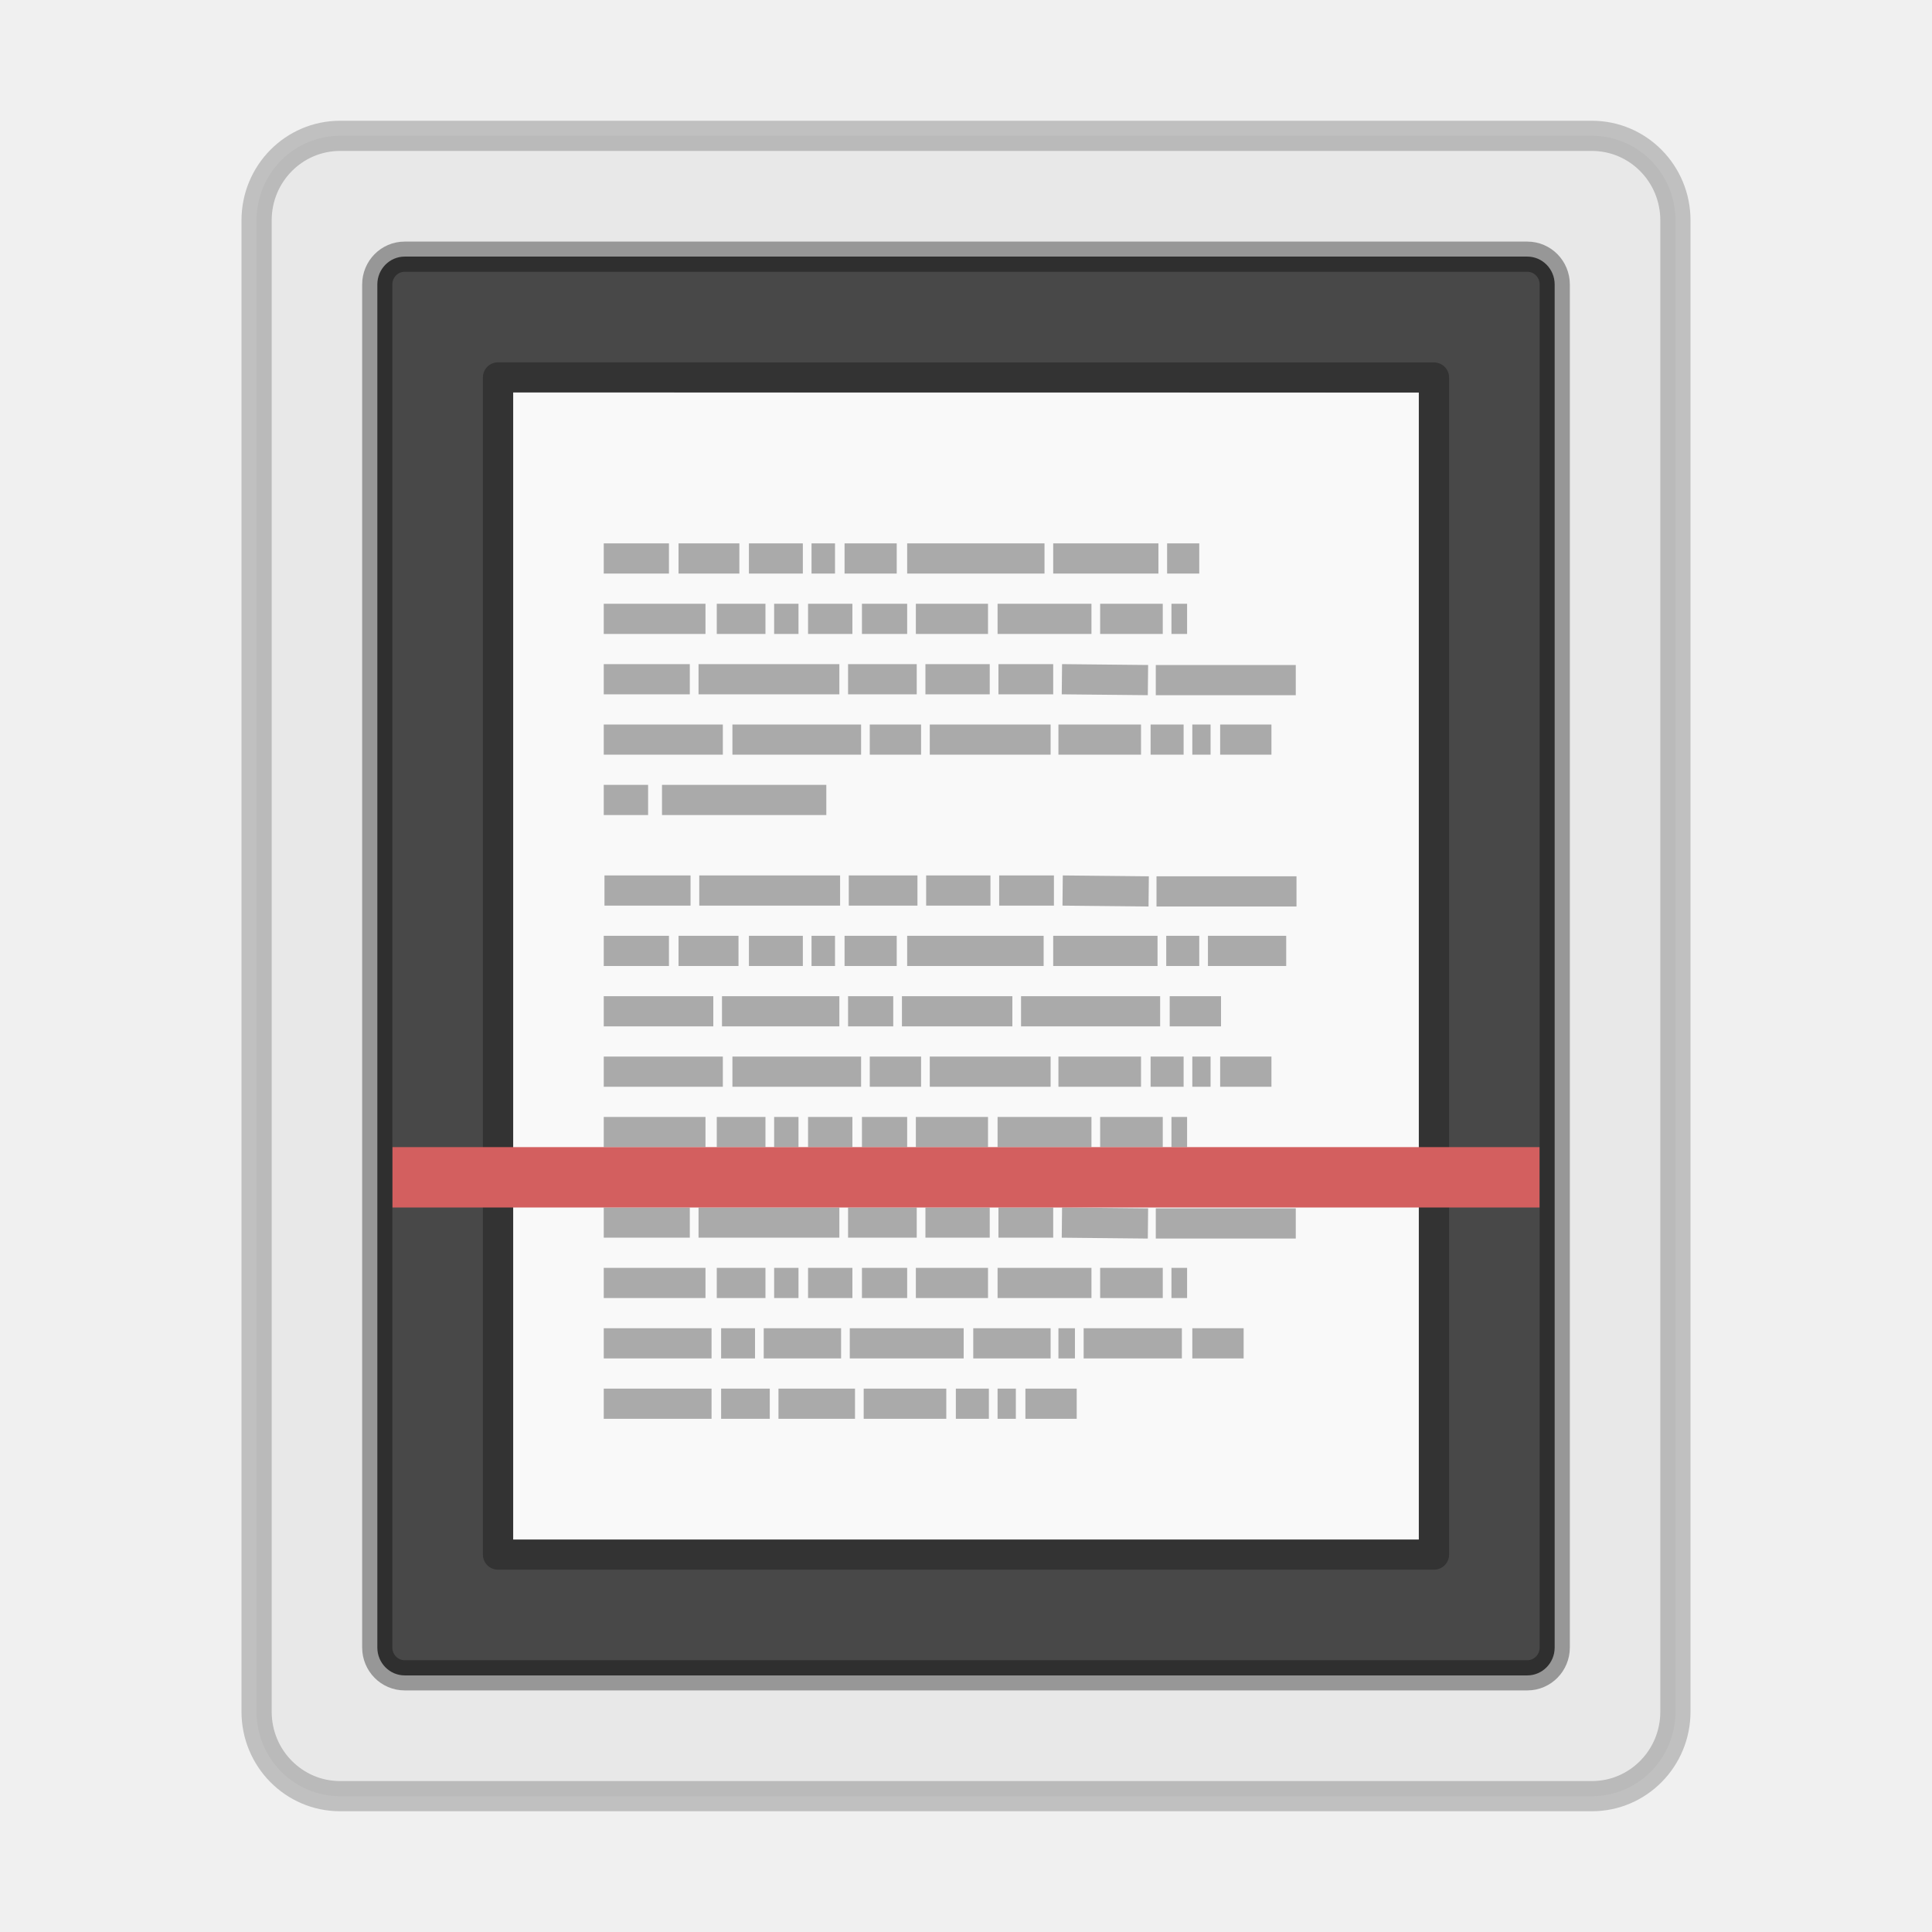
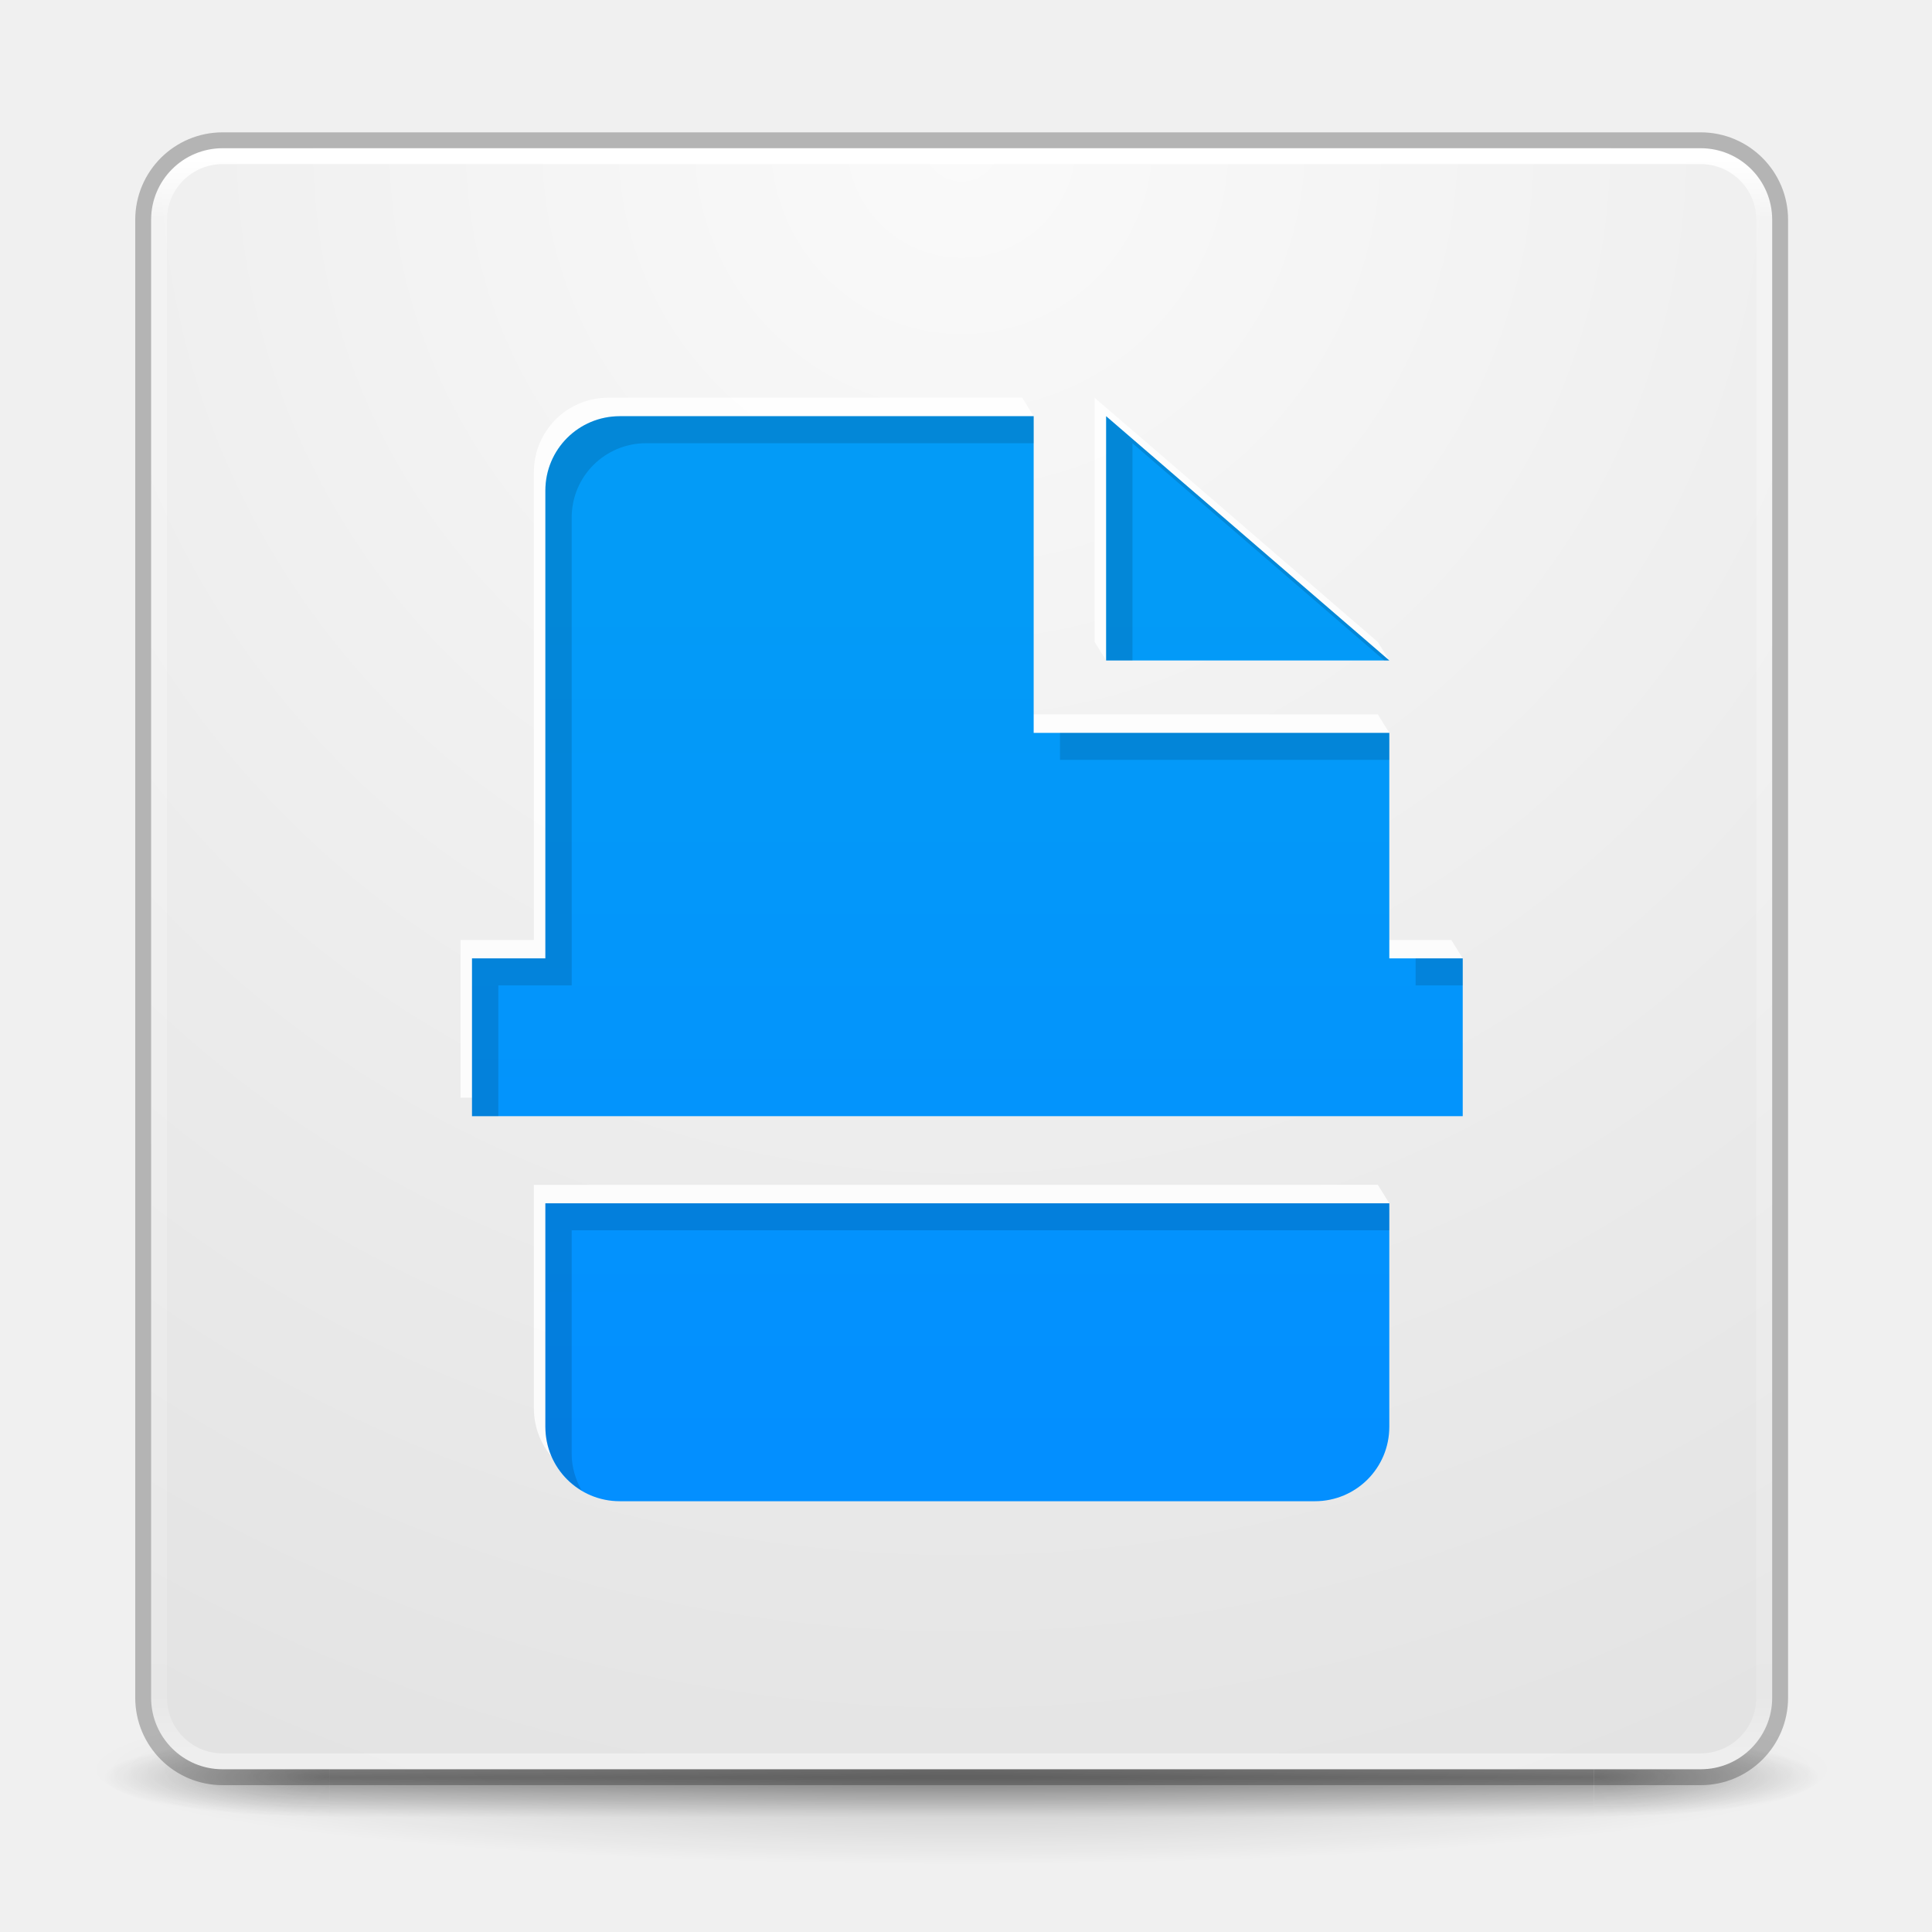
- <svg xmlns="http://www.w3.org/2000/svg" height="64" width="64">
-   <rect y="4.5" x="8.5" ry="2.797" rx="2.765" height="55" width="47" fill="#e8e8e8" />
-   <rect width="47" height="55" rx="2.765" ry="2.797" x="8.5" y="4.5" opacity=".2" fill="none" stroke="#000" />
-   <rect width="39" height="47" rx=".907" ry=".922" x="12.5" y="8.5" style="marker:none" color="#000" overflow="visible" opacity=".9" fill="#363636" />
-   <path d="M17 13l30 .003V51H17V13z" fill="#f9f9f9" />
-   <path d="M16.497 12.503l31.006.003v38.991H16.497V12.503z" opacity=".3" fill="none" stroke="#000" stroke-linejoin="round" />
-   <path d="M20 18.5h2.16zm2.477 0h2.016zm2.332 0h1.786zm2.074 0h.778zm1.094 0h1.728zm2.074 0h4.55zm4.838 0h3.485zm3.773 0h1.065zM20 20.5h3.37zm3.744 0h1.613zm1.9 0h.807zm1.124 0h1.469zm1.785 0h1.498zm1.786 0h2.39zm2.707 0h3.11zm3.398 0h2.074zm2.362 0h.518zM20 22.5h2.851zm3.14 0h4.665zm4.953 0h2.275zm2.563 0h2.13zm2.419 0h1.814zm2.102 0l2.851.029zm3.11.029h4.637zM20 24.5h3.945zm4.262 0h4.263zm4.55 0h1.7zm1.988 0h4.003zm4.262 0h2.736zm3.053 0h1.094zm1.382 0h.605zm.922 0h1.699zM20 26.5h1.469zm1.93 0h5.443zm-1.906 3h2.851zm3.14 0h4.665zm4.953 0h2.275zm2.563 0h2.13zm2.419 0h1.814zm2.102 0l2.851.029zm3.11.029h4.637zM20 31.5h2.16zm2.477 0h1.987zm2.332 0h1.786zm2.074 0h.778zm1.094 0h1.728zm2.074 0h4.521zm4.838 0h3.456zm3.744 0h1.094zm1.382 0h2.592zM20 33.5h3.629zm3.917 0h3.888zm4.176 0h1.497zm1.785 0h3.658zm3.946 0h4.607zm4.924 0h1.7zM20 35.5h3.945zm4.262 0h4.263zm4.55 0h1.7zm1.988 0h4.003zm4.262 0h2.736zm3.053 0h1.094zm1.382 0h.605zm.922 0h1.699zM20 37.5h3.37zm3.744 0h1.613zm1.9 0h.807zm1.124 0h1.469zm1.785 0h1.498zm1.786 0h2.39zm2.707 0h3.11zm3.398 0h2.074zm2.362 0h.518zM20 40.5h2.851zm3.14 0h4.665zm4.953 0h2.275zm2.563 0h2.13zm2.419 0h1.814zm2.102 0l2.851.029zm3.11.029h4.637zM20 42.5h3.37zm3.744 0h1.613zm1.9 0h.807zm1.124 0h1.469zm1.785 0h1.498zm1.786 0h2.39zm2.707 0h3.11zm3.398 0h2.074zm2.362 0h.518zM20 44.5h3.571zm3.888 0h1.123zm1.411 0h2.563zm2.851 0h3.773zm4.09 0h2.563zm2.822 0h.547zm.835 0h3.254zm3.6 0h1.7zM20 46.5h3.571zm3.888 0H25.5zm1.9 0h2.535zm2.823 0h2.736zm3.053 0h1.094zm1.382 0h.605zm.922 0h1.699z" fill="none" stroke="#aaa" />
-   <path fill="#d35f5f" d="M13 38h38v2H13z" />
-   <rect y="8.503" x="12.497" ry=".921" rx=".907" height="46.994" width="39.006" opacity=".35" fill="none" stroke="#000" />
+ <svg xmlns="http://www.w3.org/2000/svg" xmlns:xlink="http://www.w3.org/1999/xlink" width="64" height="64" version="1.1" id="svg24">
+   <defs id="defs12">
+     <linearGradient id="linearGradient2818">
+       <stop style="stop-color:#039bf7;stop-opacity:1;" offset="0" id="stop2814" />
+       <stop style="stop-color:#038fff;stop-opacity:1" offset="1" id="stop2816" />
+     </linearGradient>
+     <linearGradient id="linearGradient869" x1="45.743" x2="83.64" y1="27.133" y2="63.789" gradientTransform="matrix(1.0441,0,0,1.0441,-41.567,-8.2253)" gradientUnits="userSpaceOnUse">
+       <stop stop-color="#3490c9" offset="0" id="stop2" />
+       <stop stop-color="#076fb4" offset="1" id="stop4" />
+     </linearGradient>
+     <linearGradient id="linearGradient1197" x1="45.567" x2="83.469" y1="49.364" y2="15.781" gradientTransform="matrix(1.0441,0,0,1.0441,-41.567,-8.2253)" gradientUnits="userSpaceOnUse">
+       <stop stop-color="#1371ab" offset="0" id="stop7" />
+       <stop stop-color="#3c83b4" offset="1" id="stop9" />
+     </linearGradient>
+     <radialGradient id="b" gradientUnits="userSpaceOnUse" cy="93.468" cx="-4.029" gradientTransform="matrix(0.8193941,0,0,0.08938893,35.15683,50.25439)" r="35.338">
+       <stop offset="0" id="stop28" />
+       <stop stop-opacity="0" offset="1" id="stop30" />
+     </radialGradient>
+     <radialGradient id="d" gradientUnits="userSpaceOnUse" cy="43.5" cx="4.993" gradientTransform="matrix(2.0038,0,0,1.4,27.988,-17.4)" r="2.5">
+       <stop stop-color="#181818" offset="0" id="stop11" />
+       <stop stop-color="#181818" stop-opacity="0" offset="1" id="stop13" />
+     </radialGradient>
+     <radialGradient id="c" gradientUnits="userSpaceOnUse" cy="43.5" cx="4.993" gradientTransform="matrix(2.0038,0,0,1.4,-20.012,-104.4)" r="2.5">
+       <stop stop-color="#181818" offset="0" id="stop16" />
+       <stop stop-color="#181818" stop-opacity="0" offset="1" id="stop18" />
+     </radialGradient>
+     <linearGradient id="g" y2="39.999" gradientUnits="userSpaceOnUse" x2="25.058" y1="47.028" x1="25.058">
+       <stop stop-color="#181818" stop-opacity="0" offset="0" id="stop21" />
+       <stop stop-color="#181818" offset=".5" id="stop23" />
+       <stop stop-color="#181818" stop-opacity="0" offset="1" id="stop25" />
+     </linearGradient>
+     <radialGradient id="e" gradientUnits="userSpaceOnUse" cy="4.342" cx="32" gradientTransform="matrix(1.0000251e-8,2.297504,-2.297504,1.0000251e-8,41.83138,-68.76518)" r="27.5">
+       <stop stop-color="#fafafa" offset="0" id="stop33" />
+       <stop stop-color="#e1e1e1" offset="1" id="stop35" />
+     </radialGradient>
+     <linearGradient id="f" y2="42.262" gradientUnits="userSpaceOnUse" x2="24" gradientTransform="matrix(1.437099,0,0,1.437099,-2.634857,-2.731412)" y1="5.591" x1="24">
+       <stop stop-color="#fff" offset="0" id="stop2-3" />
+       <stop stop-color="#fff" stop-opacity=".235" offset=".038" id="stop4-6" />
+       <stop stop-color="#fff" stop-opacity=".157" offset=".967" id="stop6" />
+       <stop stop-color="#fff" stop-opacity=".392" offset="1" id="stop8" />
+     </linearGradient>
+     <linearGradient id="i" y2="103" xlink:href="#a" gradientUnits="userSpaceOnUse" x2="60" gradientTransform="matrix(0.5264676,0,0,0.5264676,-1.838048,-3.514795)" y1="33" x1="60" />
+     <linearGradient id="a">
+       <stop stop-color="#008fef" offset="0" id="stop39" />
+       <stop stop-color="#007acc" offset="1" id="stop41" />
+     </linearGradient>
+     <clipPath id="j" clipPathUnits="userSpaceOnUse">
+       <path d="M 83,35 53.334,61.666 37,49 32,51 V 83 L 37,85 53.334,72.334 83,99 96,93 V 42 Z M 80,54 V 80 L 64,67 Z m -43,5 8,8 -8,8 z" fill-rule="evenodd" fill="url(#h)" id="path44" />
+     </clipPath>
+     <linearGradient xlink:href="#linearGradient2818" id="linearGradient2820" x1="26.403" y1="17.406" x2="26.403" y2="46.023" gradientUnits="userSpaceOnUse" gradientTransform="translate(-0.2974445,2.155993)" />
+   </defs>
+   <path opacity="0.2" style="color:#000000;fill:url(#b);stroke-width:0.526" d="m 60.812,58.609 a 28.956,3.159 0 0 1 -57.911,0 28.956,3.159 0 1 1 57.911,0 z" fill="url(#b)" id="path50" />
+   <g transform="matrix(1.421462,0,0,0.2924843,-2.259228,46.44224)" id="g60">
+     <g opacity="0.4" transform="matrix(1.0526,0,0,1.2857,-1.2632,-13.429)" id="g58">
+       <rect height="7" width="5" y="40" x="38" fill="url(#d)" id="rect52" style="fill:url(#d)" />
+       <rect transform="scale(-1)" height="7" width="5" y="-47" x="-10" fill="url(#c)" id="rect54" style="fill:url(#c)" />
+       <rect height="7" width="28" y="40" x="10" fill="url(#g)" id="rect56" style="fill:url(#g)" />
+     </g>
+   </g>
+   <rect style="color:#000000;fill:url(#e);stroke-width:0.526" rx="2.369" ry="2.369" height="53.7" width="53.7" y="4.909" x="5.006" fill="url(#e)" id="rect62" />
+   <rect stroke-linejoin="round" rx="2.106" ry="2.106" height="53.173" width="53.173" stroke="url(#f)" stroke-linecap="round" y="5.173" x="5.269" fill="none" id="rect64" style="stroke:url(#f);stroke-width:0.526" />
+   <rect opacity="0.25" style="color:#000000;stroke-width:0.526" rx="2.632" ry="2.632" height="54.226" width="54.226" stroke="#000000" y="4.647" x="4.743" fill="none" id="rect66" />
+   <g font-size="12.666px" font-family="'Bitstream Vera Sans'" fill="#000000" id="g256" transform="matrix(0.5264676,0,0,0.5264676,-1.838048,30.17913)">
+     <text opacity="0.8" xml:space="preserve" y="-31.008" x="927.574" id="text70">
+       <tspan y="-31.008" x="927.574" id="tspan68" />
+     </text>
+     <text opacity="0.8" xml:space="preserve" y="-71.75" x="951.535" id="text74">
+       <tspan y="-71.75" x="951.535" id="tspan72" />
+     </text>
+     <text opacity="0.8" xml:space="preserve" y="-101.828" x="-519.023" id="text78">
+       <tspan y="-101.828" x="-519.023" id="tspan76" />
+     </text>
+     <text opacity="0.8" xml:space="preserve" y="643.726" x="-2342.709" id="text82">
+       <tspan y="643.726" x="-2342.709" id="tspan80" />
+     </text>
+     <text opacity="0.8" xml:space="preserve" y="-487.149" x="-404.532" id="text86">
+       <tspan y="-487.149" x="-404.532" id="tspan84" />
+     </text>
+     <text opacity="0.8" xml:space="preserve" y="-900.619" x="403.07" id="text90">
+       <tspan y="-900.619" x="403.07" id="tspan88" />
+     </text>
+     <text opacity="0.8" xml:space="preserve" y="-941.361" x="427.031" id="text94">
+       <tspan y="-941.361" x="427.031" id="tspan92" />
+     </text>
+     <text opacity="0.8" xml:space="preserve" y="-948.57" x="-1064.432" id="text98">
+       <tspan y="-948.57" x="-1064.432" id="tspan96" />
+     </text>
+     <text opacity="0.8" xml:space="preserve" y="-1221.805" x="396.111" id="text102">
+       <tspan y="-1221.805" x="396.111" id="tspan100" />
+     </text>
+     <text opacity="0.8" xml:space="preserve" y="-595.113" x="1882.234" id="text106">
+       <tspan y="-595.113" x="1882.234" id="tspan104" />
+     </text>
+     <text opacity="0.8" xml:space="preserve" y="-635.855" x="1906.195" id="text110">
+       <tspan y="-635.855" x="1906.195" id="tspan108" />
+     </text>
+     <text opacity="0.8" xml:space="preserve" y="-643.065" x="414.732" id="text114">
+       <tspan y="-643.065" x="414.732" id="tspan112" />
+     </text>
+     <text opacity="0.8" xml:space="preserve" y="-916.299" x="1875.275" id="text118">
+       <tspan y="-916.299" x="1875.275" id="tspan116" />
+     </text>
+     <text opacity="0.8" xml:space="preserve" y="-691.156" x="-523.084" id="text122">
+       <tspan y="-691.156" x="-523.084" id="tspan120" />
+     </text>
+     <text opacity="0.8" xml:space="preserve" y="54.397" x="-2346.77" id="text126">
+       <tspan y="54.397" x="-2346.77" id="tspan124" />
+     </text>
+     <text opacity="0.8" xml:space="preserve" y="147.269" x="-632.015" id="text130">
+       <tspan y="147.269" x="-632.015" id="tspan128" />
+     </text>
+     <text opacity="0.8" xml:space="preserve" y="-31.913" x="477.01" id="text134">
+       <tspan y="-31.913" x="477.01" id="tspan132" />
+     </text>
+     <text opacity="0.8" xml:space="preserve" y="-72.654" x="500.971" id="text138">
+       <tspan y="-72.654" x="500.971" id="tspan136" />
+     </text>
+     <text opacity="0.8" xml:space="preserve" y="-79.864" x="-990.493" id="text142">
+       <tspan y="-79.864" x="-990.493" id="tspan140" />
+     </text>
+     <text opacity="0.8" xml:space="preserve" y="-353.098" x="470.05" id="text146">
+       <tspan y="-353.098" x="470.05" id="tspan144" />
+     </text>
+     <text opacity="0.8" xml:space="preserve" y="-82.579" x="-557.684" id="text150">
+       <tspan y="-82.579" x="-557.684" id="tspan148" />
+     </text>
+     <text opacity="0.8" xml:space="preserve" y="662.975" x="-2381.37" id="text154">
+       <tspan y="662.975" x="-2381.37" id="tspan152" />
+     </text>
+     <text opacity="0.8" xml:space="preserve" y="-944.109" x="-406.591" id="text158">
+       <tspan y="-944.109" x="-406.591" id="tspan156" />
+     </text>
+     <text opacity="0.8" xml:space="preserve" y="-1357.579" x="401.011" id="text162">
+       <tspan y="-1357.579" x="401.011" id="tspan160" />
+     </text>
+     <text opacity="0.8" xml:space="preserve" y="-1398.321" x="424.972" id="text166">
+       <tspan y="-1398.321" x="424.972" id="tspan164" />
+     </text>
+     <text opacity="0.8" xml:space="preserve" y="-1405.531" x="-1066.491" id="text170">
+       <tspan y="-1405.531" x="-1066.491" id="tspan168" />
+     </text>
+     <text opacity="0.8" xml:space="preserve" y="-1678.765" x="394.051" id="text174">
+       <tspan y="-1678.765" x="394.051" id="tspan172" />
+     </text>
+     <text opacity="0.8" xml:space="preserve" y="-1052.074" x="1880.175" id="text178">
+       <tspan y="-1052.074" x="1880.175" id="tspan176" />
+     </text>
+     <text opacity="0.8" xml:space="preserve" y="-1092.815" x="1904.136" id="text182">
+       <tspan y="-1092.815" x="1904.136" id="tspan180" />
+     </text>
+     <text opacity="0.8" xml:space="preserve" y="-1100.025" x="412.673" id="text186">
+       <tspan y="-1100.025" x="412.673" id="tspan184" />
+     </text>
+     <text opacity="0.8" xml:space="preserve" y="-1373.259" x="1873.215" id="text190">
+       <tspan y="-1373.259" x="1873.215" id="tspan188" />
+     </text>
+     <text opacity="0.8" xml:space="preserve" y="-1148.117" x="-525.144" id="text194">
+       <tspan y="-1148.117" x="-525.144" id="tspan192" />
+     </text>
+     <text opacity="0.8" xml:space="preserve" y="-402.563" x="-2348.83" id="text198">
+       <tspan y="-402.563" x="-2348.83" id="tspan196" />
+     </text>
+     <text opacity="0.8" xml:space="preserve" y="-309.691" x="-634.074" id="text202">
+       <tspan y="-309.691" x="-634.074" id="tspan200" />
+     </text>
+     <text opacity="0.8" xml:space="preserve" y="-68.777" x="205.94" id="text206">
+       <tspan y="-68.777" x="205.94" id="tspan204" />
+     </text>
+     <text opacity="0.8" xml:space="preserve" y="-109.519" x="229.901" id="text210">
+       <tspan y="-109.519" x="229.901" id="tspan208" />
+     </text>
+     <text opacity="0.8" xml:space="preserve" y="-303.547" x="-1039.915" id="text214">
+       <tspan y="-303.547" x="-1039.915" id="tspan212" />
+     </text>
+     <text opacity="0.8" xml:space="preserve" y="-717.017" x="-232.313" id="text218">
+       <tspan y="-717.017" x="-232.313" id="tspan216" />
+     </text>
+     <text opacity="0.8" xml:space="preserve" y="-757.759" x="-208.352" id="text222">
+       <tspan y="-757.759" x="-208.352" id="tspan220" />
+     </text>
+     <text opacity="0.8" xml:space="preserve" y="-764.969" x="-1699.815" id="text226">
+       <tspan y="-764.969" x="-1699.815" id="tspan224" />
+     </text>
+     <text opacity="0.8" xml:space="preserve" y="-1038.203" x="-239.273" id="text230">
+       <tspan y="-1038.203" x="-239.273" id="tspan228" />
+     </text>
+     <text opacity="0.8" xml:space="preserve" y="-411.512" x="1246.851" id="text234">
+       <tspan y="-411.512" x="1246.851" id="tspan232" />
+     </text>
+     <text opacity="0.8" xml:space="preserve" y="-452.253" x="1270.812" id="text238">
+       <tspan y="-452.253" x="1270.812" id="tspan236" />
+     </text>
+     <text opacity="0.8" xml:space="preserve" y="-459.463" x="-220.652" id="text242">
+       <tspan y="-459.463" x="-220.652" id="tspan240" />
+     </text>
+     <text opacity="0.8" xml:space="preserve" y="-732.697" x="1239.891" id="text246">
+       <tspan y="-732.697" x="1239.891" id="tspan244" />
+     </text>
+     <text opacity="0.8" xml:space="preserve" y="-507.555" x="-1158.468" id="text250">
+       <tspan y="-507.555" x="-1158.468" id="tspan248" />
+     </text>
+     <text opacity="0.8" xml:space="preserve" y="237.999" x="-2982.154" id="text254">
+       <tspan y="237.999" x="-2982.154" id="tspan252" />
+     </text>
+   </g>
+   <g transform="matrix(0.4763215,0,0,0.4763215,-352.676,-347.8825)" id="g262">
+     <text opacity="0.8" xml:space="preserve" font-size="14px" y="1159.415" x="-664.274" font-family="'Bitstream Vera Sans'" fill="#000000" id="text260">
+       <tspan y="1159.415" x="-664.274" id="tspan258" />
+     </text>
+   </g>
+   <g font-size="12.666px" font-family="'Bitstream Vera Sans'" fill="#000000" id="g452" transform="matrix(0.5264676,0,0,0.5264676,-1.838048,30.17913)">
+     <text opacity="0.8" xml:space="preserve" y="-23.77" x="927.574" id="text266">
+       <tspan y="-23.77" x="927.574" id="tspan264" />
+     </text>
+     <text opacity="0.8" xml:space="preserve" y="-64.512" x="951.535" id="text270">
+       <tspan y="-64.512" x="951.535" id="tspan268" />
+     </text>
+     <text opacity="0.8" xml:space="preserve" y="-94.59" x="-519.023" id="text274">
+       <tspan y="-94.59" x="-519.023" id="tspan272" />
+     </text>
+     <text opacity="0.8" xml:space="preserve" y="650.964" x="-2342.709" id="text278">
+       <tspan y="650.964" x="-2342.709" id="tspan276" />
+     </text>
+     <text opacity="0.8" xml:space="preserve" y="-479.911" x="-404.532" id="text282">
+       <tspan y="-479.911" x="-404.532" id="tspan280" />
+     </text>
+     <text opacity="0.8" xml:space="preserve" y="-893.381" x="403.07" id="text286">
+       <tspan y="-893.381" x="403.07" id="tspan284" />
+     </text>
+     <text opacity="0.8" xml:space="preserve" y="-934.123" x="427.031" id="text290">
+       <tspan y="-934.123" x="427.031" id="tspan288" />
+     </text>
+     <text opacity="0.8" xml:space="preserve" y="-941.332" x="-1064.432" id="text294">
+       <tspan y="-941.332" x="-1064.432" id="tspan292" />
+     </text>
+     <text opacity="0.8" xml:space="preserve" y="-1214.567" x="396.111" id="text298">
+       <tspan y="-1214.567" x="396.111" id="tspan296" />
+     </text>
+     <text opacity="0.8" xml:space="preserve" y="-587.875" x="1882.234" id="text302">
+       <tspan y="-587.875" x="1882.234" id="tspan300" />
+     </text>
+     <text opacity="0.8" xml:space="preserve" y="-628.617" x="1906.195" id="text306">
+       <tspan y="-628.617" x="1906.195" id="tspan304" />
+     </text>
+     <text opacity="0.8" xml:space="preserve" y="-635.827" x="414.732" id="text310">
+       <tspan y="-635.827" x="414.732" id="tspan308" />
+     </text>
+     <text opacity="0.8" xml:space="preserve" y="-909.061" x="1875.275" id="text314">
+       <tspan y="-909.061" x="1875.275" id="tspan312" />
+     </text>
+     <text opacity="0.8" xml:space="preserve" y="-683.918" x="-523.084" id="text318">
+       <tspan y="-683.918" x="-523.084" id="tspan316" />
+     </text>
+     <text opacity="0.8" xml:space="preserve" y="61.635" x="-2346.77" id="text322">
+       <tspan y="61.635" x="-2346.77" id="tspan320" />
+     </text>
+     <text opacity="0.8" xml:space="preserve" y="154.507" x="-632.015" id="text326">
+       <tspan y="154.507" x="-632.015" id="tspan324" />
+     </text>
+     <text opacity="0.8" xml:space="preserve" y="-24.675" x="477.01" id="text330">
+       <tspan y="-24.675" x="477.01" id="tspan328" />
+     </text>
+     <text opacity="0.8" xml:space="preserve" y="-65.416" x="500.971" id="text334">
+       <tspan y="-65.416" x="500.971" id="tspan332" />
+     </text>
+     <text opacity="0.8" xml:space="preserve" y="-72.626" x="-990.493" id="text338">
+       <tspan y="-72.626" x="-990.493" id="tspan336" />
+     </text>
+     <text opacity="0.8" xml:space="preserve" y="-345.86" x="470.05" id="text342">
+       <tspan y="-345.86" x="470.05" id="tspan340" />
+     </text>
+     <text opacity="0.8" xml:space="preserve" y="-75.341" x="-557.684" id="text346">
+       <tspan y="-75.341" x="-557.684" id="tspan344" />
+     </text>
+     <text opacity="0.8" xml:space="preserve" y="670.213" x="-2381.37" id="text350">
+       <tspan y="670.213" x="-2381.37" id="tspan348" />
+     </text>
+     <text opacity="0.8" xml:space="preserve" y="-936.871" x="-406.591" id="text354">
+       <tspan y="-936.871" x="-406.591" id="tspan352" />
+     </text>
+     <text opacity="0.8" xml:space="preserve" y="-1350.341" x="401.011" id="text358">
+       <tspan y="-1350.341" x="401.011" id="tspan356" />
+     </text>
+     <text opacity="0.8" xml:space="preserve" y="-1391.083" x="424.972" id="text362">
+       <tspan y="-1391.083" x="424.972" id="tspan360" />
+     </text>
+     <text opacity="0.8" xml:space="preserve" y="-1398.293" x="-1066.491" id="text366">
+       <tspan y="-1398.293" x="-1066.491" id="tspan364" />
+     </text>
+     <text opacity="0.8" xml:space="preserve" y="-1671.527" x="394.051" id="text370">
+       <tspan y="-1671.527" x="394.051" id="tspan368" />
+     </text>
+     <text opacity="0.8" xml:space="preserve" y="-1044.836" x="1880.175" id="text374">
+       <tspan y="-1044.836" x="1880.175" id="tspan372" />
+     </text>
+     <text opacity="0.8" xml:space="preserve" y="-1085.578" x="1904.136" id="text378">
+       <tspan y="-1085.578" x="1904.136" id="tspan376" />
+     </text>
+     <text opacity="0.8" xml:space="preserve" y="-1092.787" x="412.673" id="text382">
+       <tspan y="-1092.787" x="412.673" id="tspan380" />
+     </text>
+     <text opacity="0.8" xml:space="preserve" y="-1366.022" x="1873.215" id="text386">
+       <tspan y="-1366.022" x="1873.215" id="tspan384" />
+     </text>
+     <text opacity="0.8" xml:space="preserve" y="-1140.879" x="-525.144" id="text390">
+       <tspan y="-1140.879" x="-525.144" id="tspan388" />
+     </text>
+     <text opacity="0.8" xml:space="preserve" y="-395.325" x="-2348.83" id="text394">
+       <tspan y="-395.325" x="-2348.83" id="tspan392" />
+     </text>
+     <text opacity="0.8" xml:space="preserve" y="-302.453" x="-634.074" id="text398">
+       <tspan y="-302.453" x="-634.074" id="tspan396" />
+     </text>
+     <text opacity="0.8" xml:space="preserve" y="-61.539" x="205.94" id="text402">
+       <tspan y="-61.539" x="205.94" id="tspan400" />
+     </text>
+     <text opacity="0.8" xml:space="preserve" y="-102.281" x="229.901" id="text406">
+       <tspan y="-102.281" x="229.901" id="tspan404" />
+     </text>
+     <text opacity="0.8" xml:space="preserve" y="-296.309" x="-1039.915" id="text410">
+       <tspan y="-296.309" x="-1039.915" id="tspan408" />
+     </text>
+     <text opacity="0.8" xml:space="preserve" y="-709.779" x="-232.313" id="text414">
+       <tspan y="-709.779" x="-232.313" id="tspan412" />
+     </text>
+     <text opacity="0.8" xml:space="preserve" y="-750.521" x="-208.352" id="text418">
+       <tspan y="-750.521" x="-208.352" id="tspan416" />
+     </text>
+     <text opacity="0.8" xml:space="preserve" y="-757.731" x="-1699.815" id="text422">
+       <tspan y="-757.731" x="-1699.815" id="tspan420" />
+     </text>
+     <text opacity="0.8" xml:space="preserve" y="-1030.965" x="-239.273" id="text426">
+       <tspan y="-1030.965" x="-239.273" id="tspan424" />
+     </text>
+     <text opacity="0.8" xml:space="preserve" y="-404.274" x="1246.851" id="text430">
+       <tspan y="-404.274" x="1246.851" id="tspan428" />
+     </text>
+     <text opacity="0.8" xml:space="preserve" y="-445.015" x="1270.812" id="text434">
+       <tspan y="-445.015" x="1270.812" id="tspan432" />
+     </text>
+     <text opacity="0.8" xml:space="preserve" y="-452.225" x="-220.652" id="text438">
+       <tspan y="-452.225" x="-220.652" id="tspan436" />
+     </text>
+     <text opacity="0.8" xml:space="preserve" y="-725.459" x="1239.891" id="text442">
+       <tspan y="-725.459" x="1239.891" id="tspan440" />
+     </text>
+     <text opacity="0.8" xml:space="preserve" y="-500.317" x="-1158.468" id="text446">
+       <tspan y="-500.317" x="-1158.468" id="tspan444" />
+     </text>
+     <text opacity="0.8" xml:space="preserve" y="245.237" x="-2982.154" id="text450">
+       <tspan y="245.237" x="-2982.154" id="tspan448" />
+     </text>
+   </g>
+   <g transform="matrix(0.4763215,0,0,0.4763215,-352.676,-344.0709)" id="g458">
+     <text opacity="0.8" xml:space="preserve" font-size="14px" y="1159.415" x="-664.274" font-family="'Bitstream Vera Sans'" fill="#000000" id="text456">
+       <tspan y="1159.415" x="-664.274" id="tspan454" />
+     </text>
+   </g>
+   <g font-size="12.666px" fill="#000000" id="g492" transform="matrix(0.5264676,0,0,0.5264676,-1.838048,30.17913)">
+     <text xml:space="preserve" y="-403.046" x="486.252" font-family="'Droid Sans'" id="text464">
+       <tspan y="-403.046" x="486.252" id="tspan460" />
+       <tspan y="-387.213" x="486.252" id="tspan462" />
+     </text>
+     <g font-family="'Bitstream Vera Sans'" id="g490">
+       <text opacity="0.8" xml:space="preserve" y="-885.091" x="951.436" id="text468">
+         <tspan y="-885.091" x="951.436" id="tspan466" />
+       </text>
+       <text opacity="0.8" xml:space="preserve" y="-139.537" x="-872.25" id="text472">
+         <tspan y="-139.537" x="-872.25" id="tspan470" />
+       </text>
+       <text opacity="0.8" xml:space="preserve" y="-1170.086" x="1678.516" id="text476">
+         <tspan y="-1170.086" x="1678.516" id="tspan474" />
+       </text>
+       <text opacity="0.8" xml:space="preserve" y="-1210.828" x="1702.477" id="text480">
+         <tspan y="-1210.828" x="1702.477" id="tspan478" />
+       </text>
+       <text opacity="0.8" xml:space="preserve" y="-1218.038" x="211.014" id="text484">
+         <tspan y="-1218.038" x="211.014" id="tspan482" />
+       </text>
+       <text opacity="0.8" xml:space="preserve" y="-1491.272" x="1671.556" id="text488">
+         <tspan y="-1491.272" x="1671.556" id="tspan486" />
+       </text>
+     </g>
+   </g>
+   <g id="g4155" transform="translate(0.189682)">
+     <path id="path3206" style="opacity:1;fill:#ffffff;fill-opacity:0.838;stroke:none;stroke-width:1.6;stroke-linecap:round;stroke-opacity:0.992" d="m 19.963,13.175 c -1.367,0 -2.467,1.1 -2.467,2.467 v 15.494 h -2.43 v 5.227 h 2.43 27.957 2.432 l 0.38,-4.615 -0.38,-0.612 h -2.432 l 0.38,-6.859 -0.38,-0.612 h -11.781 l 0.38,-9.879 -0.38,-0.612 z m 16.109,0 v 8.092 l 0.38,0.612 h 9.381 L 45.453,21.267 Z M 17.496,39.25 v 7.402 c 0,1.367 1.1,2.467 2.467,2.467 h 23.023 c 1.367,0 2.467,-1.1 2.467,-2.467 l 0.38,-6.791 -0.38,-0.612 z" />
+     <path id="rect1656" style="opacity:1;fill:url(#linearGradient2820);fill-opacity:1;stroke:none;stroke-width:1.6;stroke-linecap:round;stroke-opacity:0.992" d="m 20.343,13.787 c -1.367,0 -2.467,1.1 -2.467,2.467 V 31.748 h -2.43 v 5.227 h 2.43 27.957 2.432 V 31.748 H 45.833 V 24.277 H 34.052 V 13.787 Z m 16.109,0 v 8.092 h 9.381 z M 17.876,39.861 v 7.402 c 0,1.367 1.1,2.467 2.467,2.467 h 23.023 c 1.367,0 2.467,-1.1 2.467,-2.467 v -7.402 z" />
+     <path id="path4003" style="opacity:1;fill:#000000;fill-opacity:0.129;stroke:none;stroke-width:1.6;stroke-linecap:round;stroke-opacity:0.992" d="m 20.344,13.787 c -1.367,0 -2.467,1.1 -2.467,2.467 v 15.494 h -2.43 v 5.227 h 0.871 v -4.332 h 2.43 v -15.494 c 0,-1.367 1.1,-2.467 2.467,-2.467 h 12.838 v -0.895 z m 16.109,0 v 8.092 h 0.871 v -7.197 l 8.344,7.197 h 0.166 z m -1.529,10.49 v 0.895 h 10.91 v -0.895 z m 11.781,7.471 v 0.895 h 1.561 v -0.895 z m -28.828,8.113 v 7.402 c 0,0.901 0.483,1.679 1.201,2.109 -0.204,-0.36 -0.33,-0.77 -0.33,-1.215 v -7.402 h 27.086 v -0.895 z" />
+   </g>
</svg>
